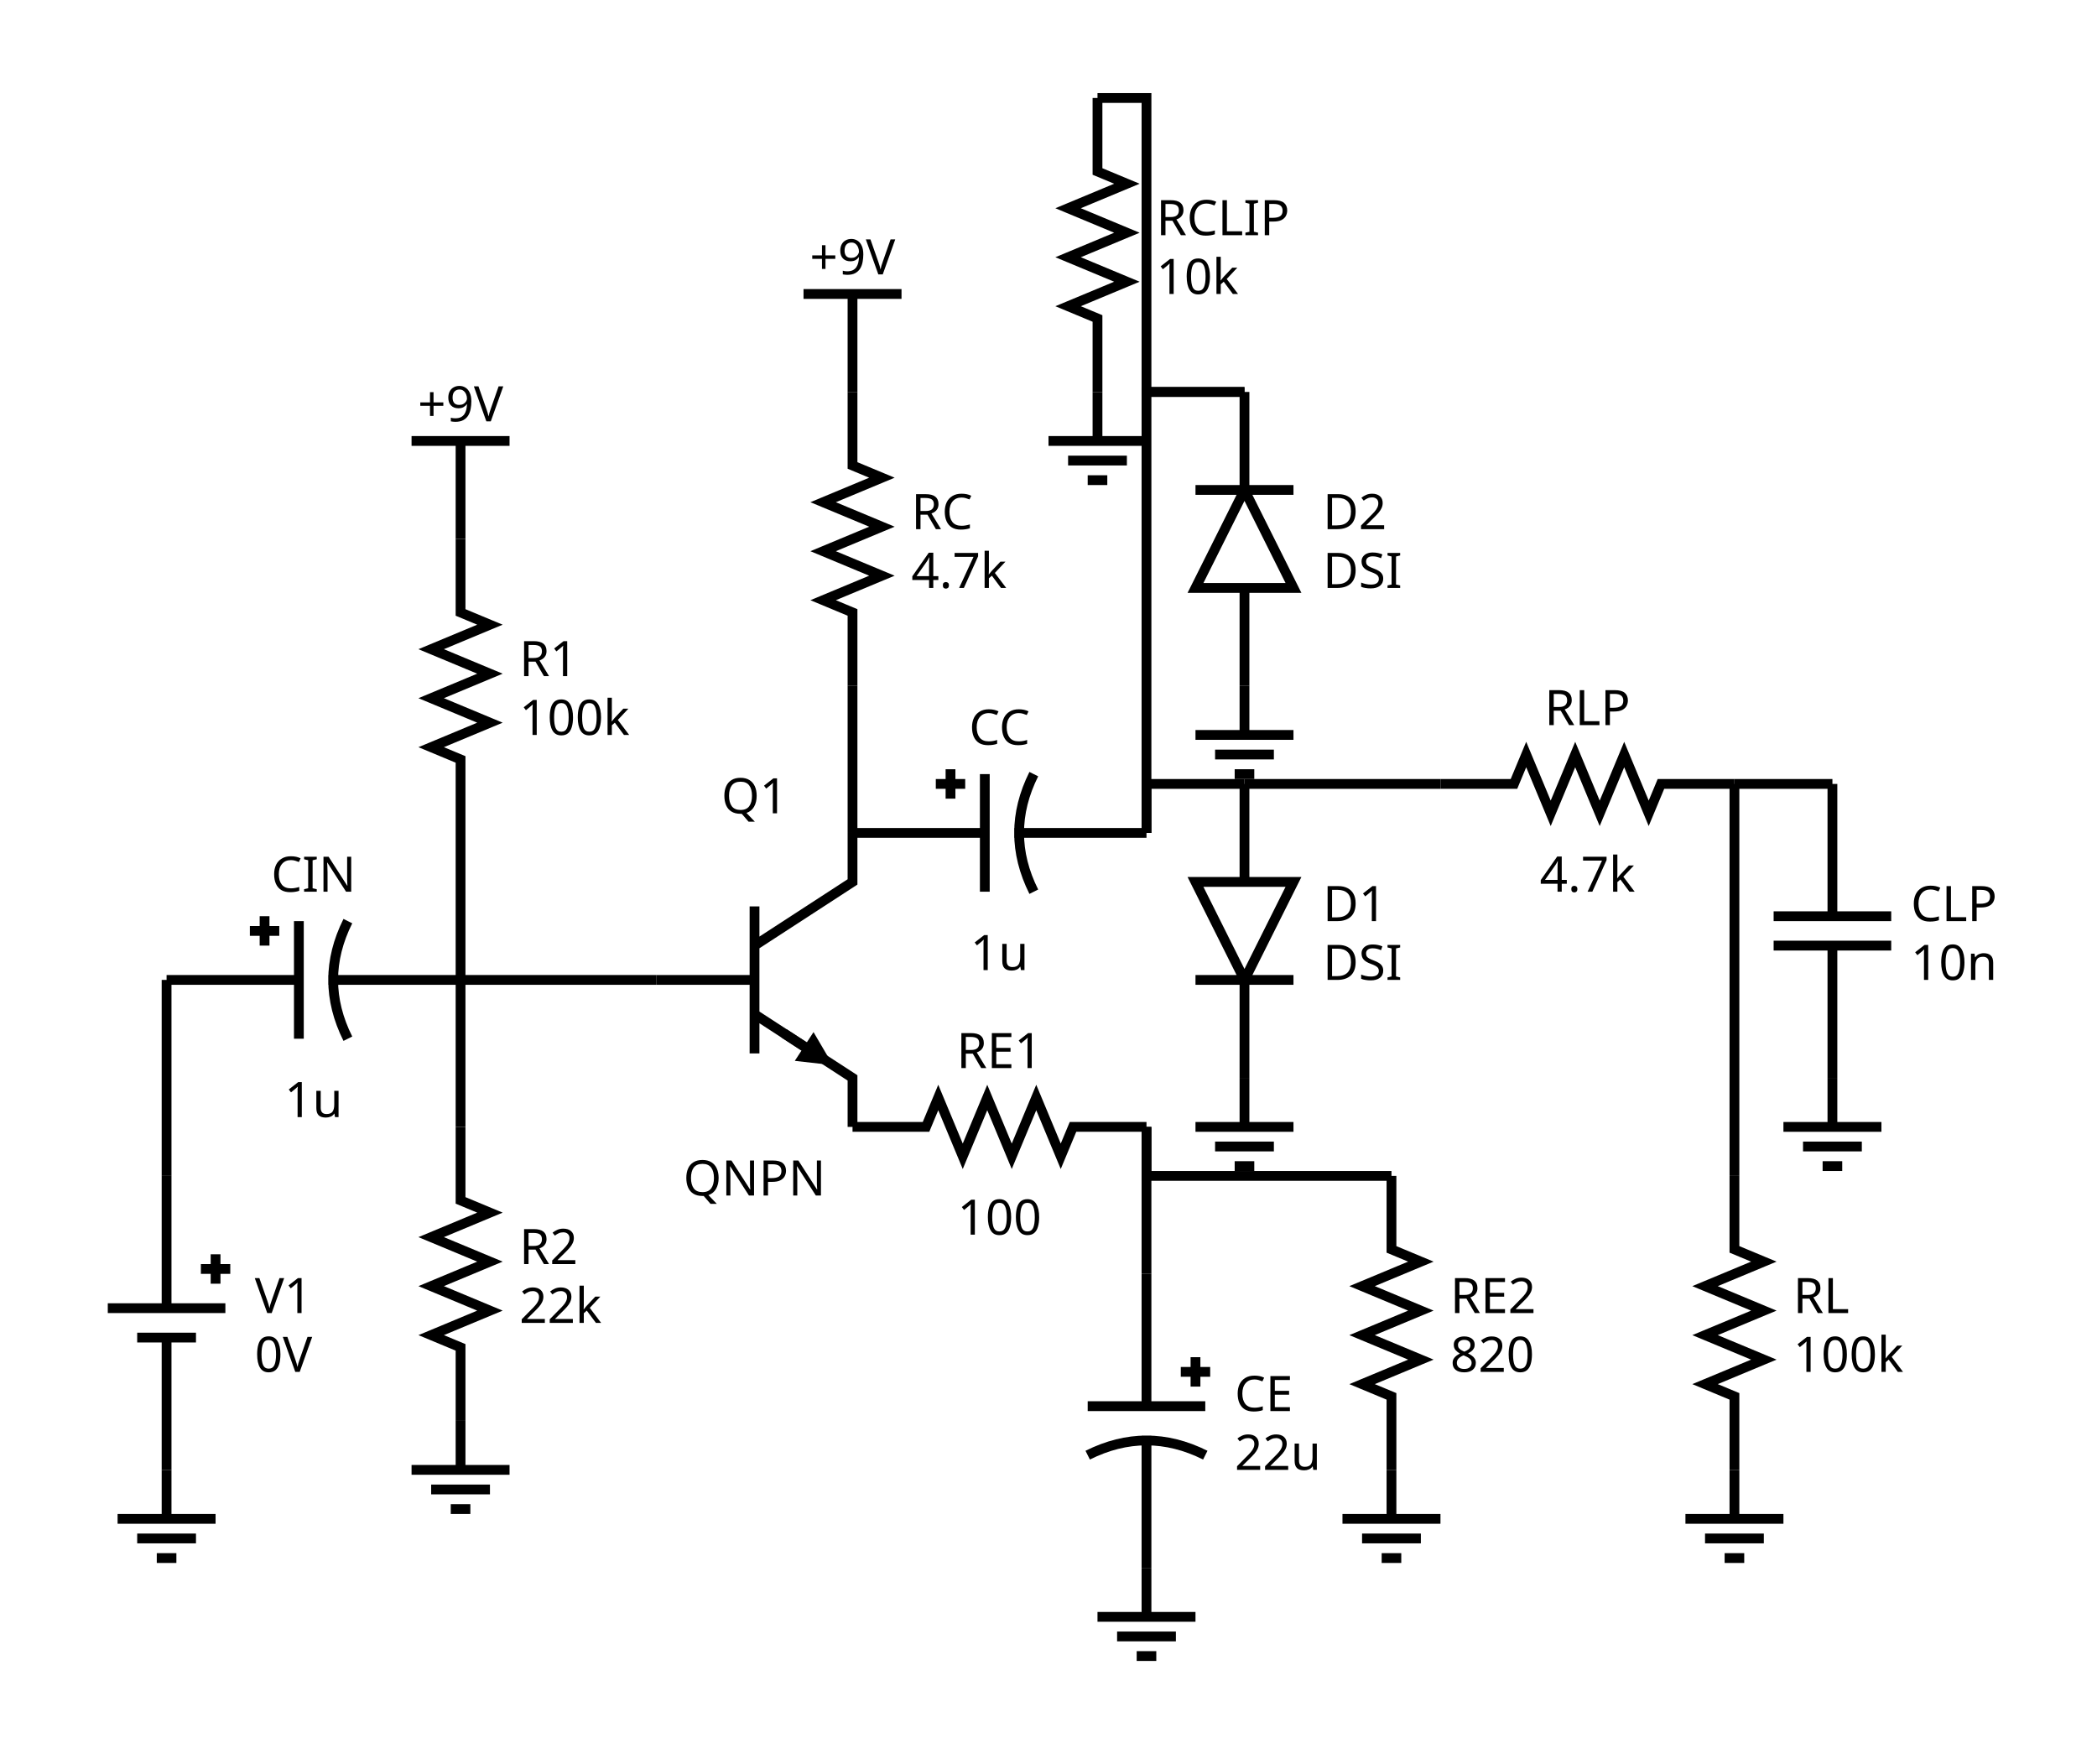
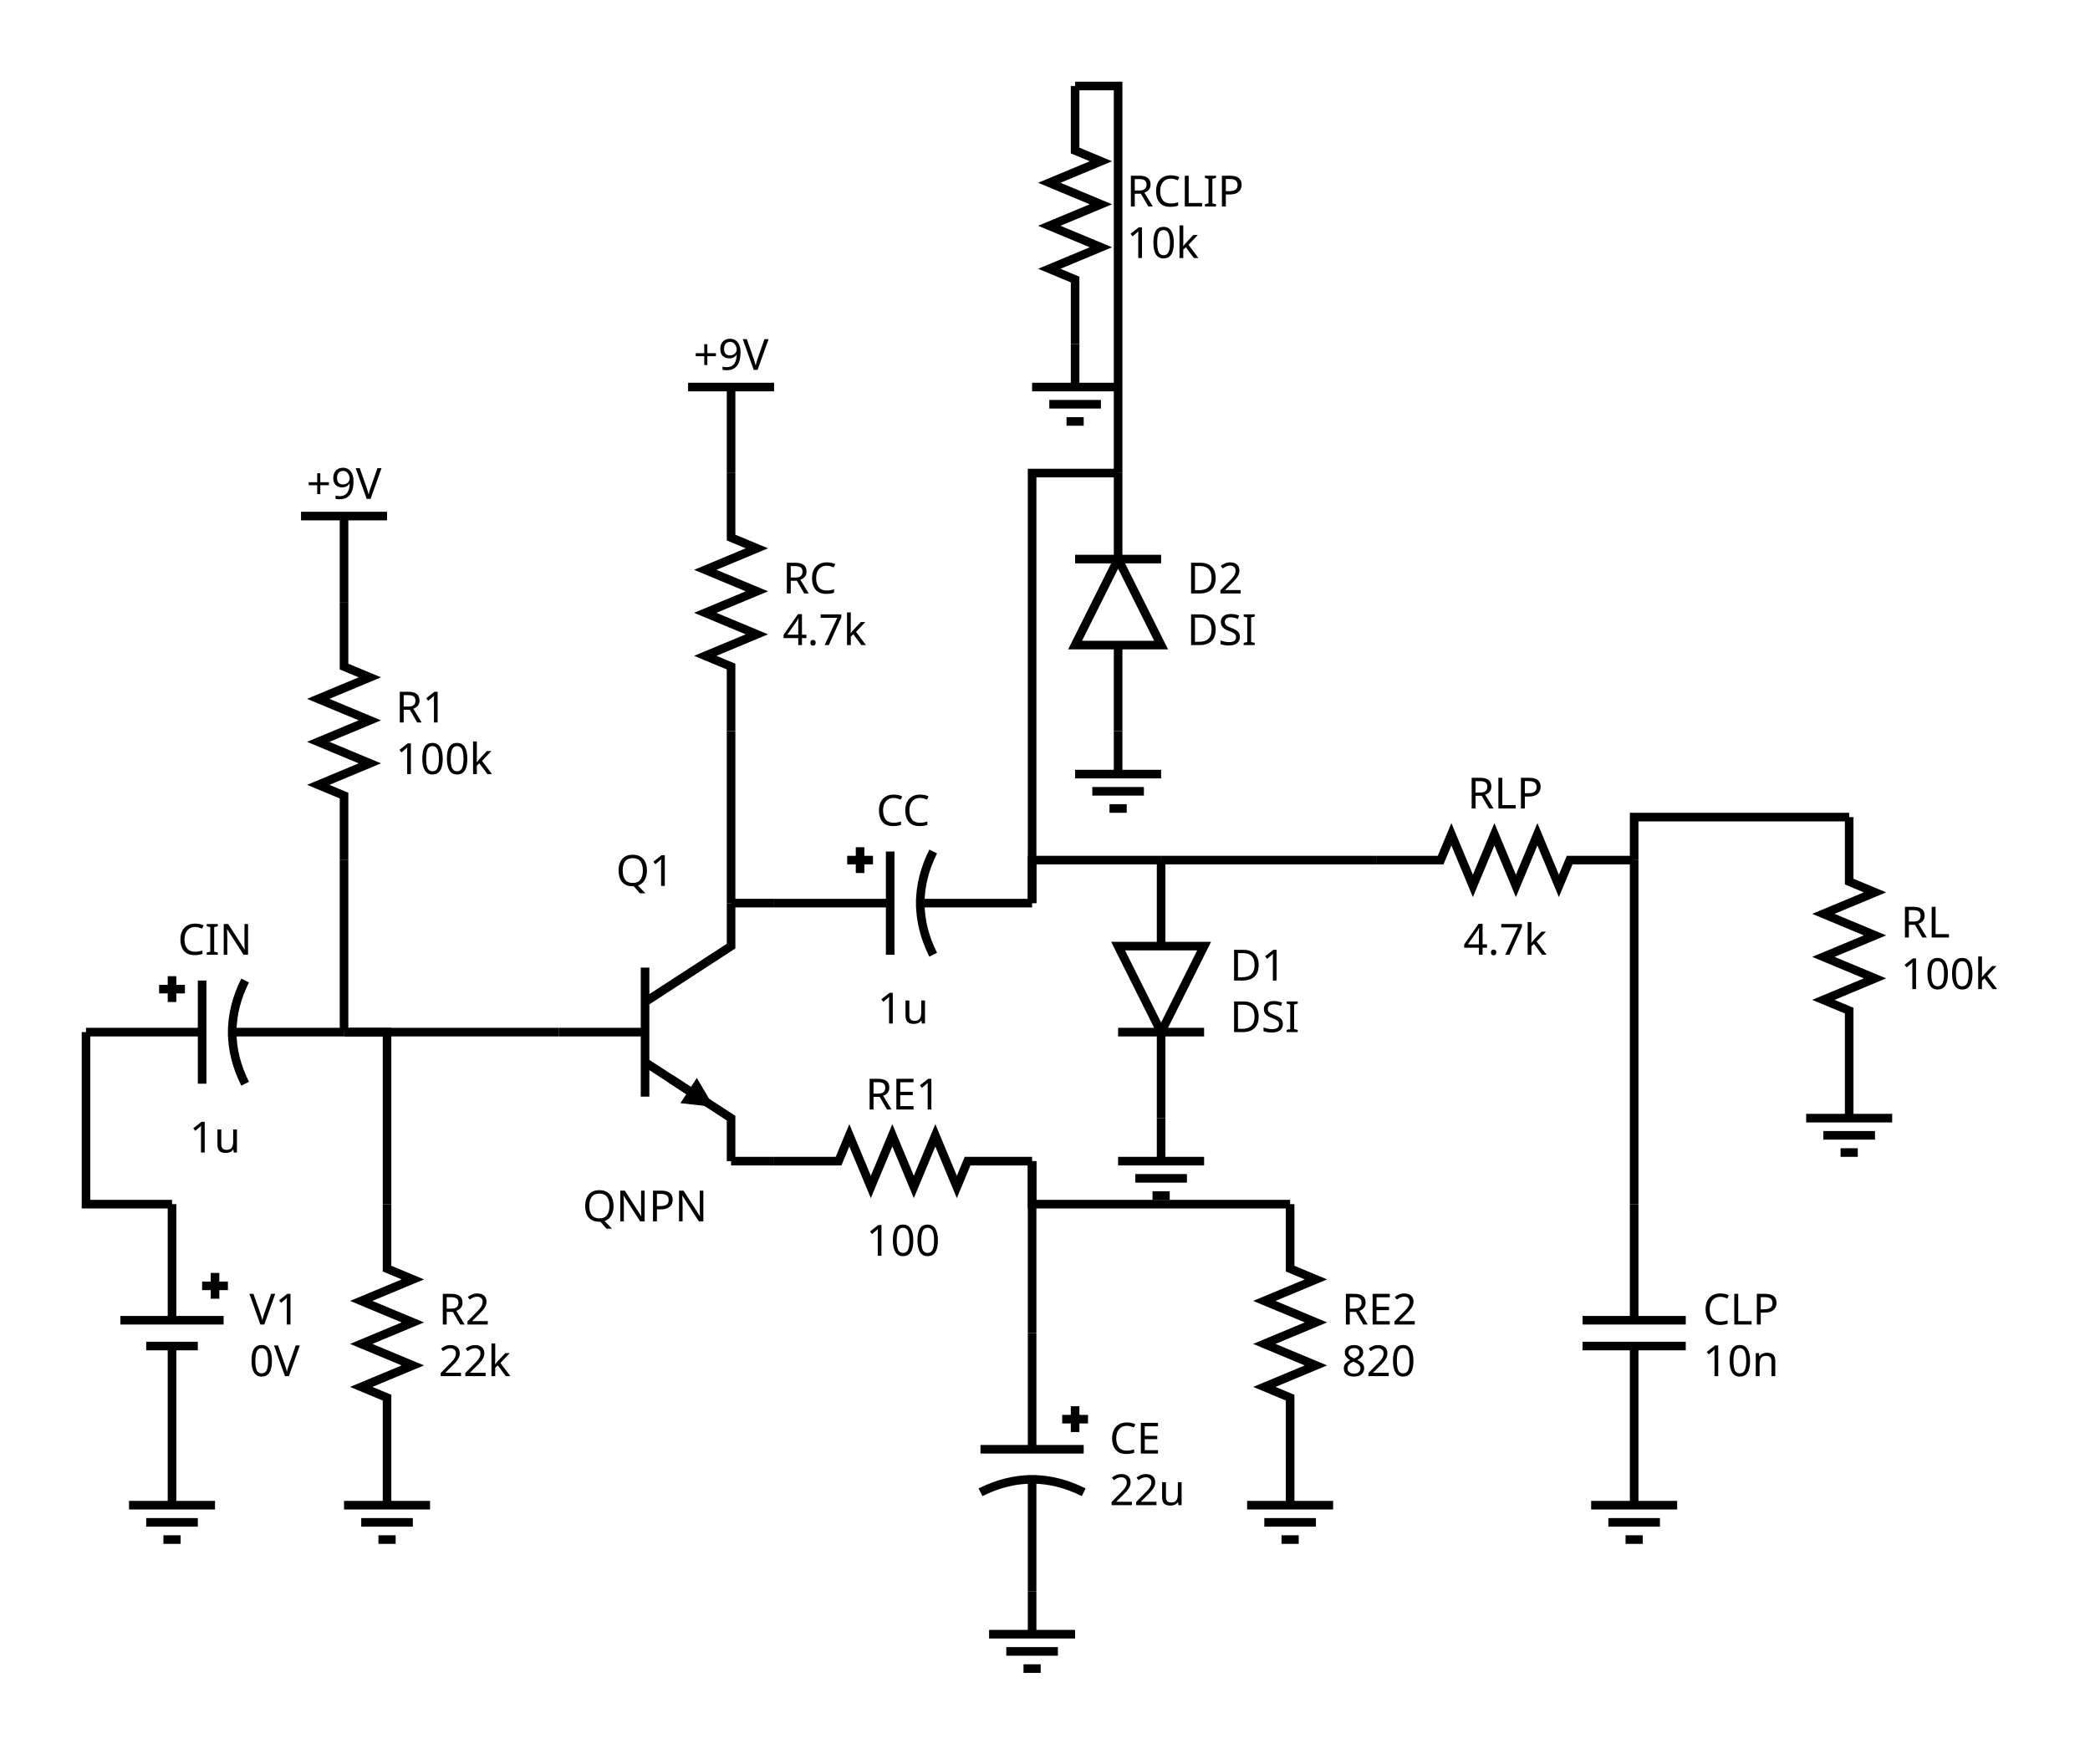
- <svg xmlns="http://www.w3.org/2000/svg" viewBox="6 0 428 360" fill="none" stroke="currentColor" stroke-width="2">
-   <g data-ref="CC" transform="translate(180 170)">
+ <svg xmlns="http://www.w3.org/2000/svg" viewBox="0 0 486 410" fill="none" stroke="currentColor" stroke-width="2">
+   <g data-ref="CC" transform="translate(180 210)">
    <path d="M0 0H27M27 -12V12M37 -12Q31 0 37 12M33 0H60M17 -10H23M20 -13V-7" />
  </g>
-   <g data-ref="CE" transform="translate(240 260) rotate(-270)">
+   <g data-ref="CE" transform="translate(240 310) rotate(-270)">
    <path d="M0 0H27M27 -12V12M37 -12Q31 0 37 12M33 0H60M17 -10H23M20 -13V-7" />
  </g>
-   <g transform="translate(240 320)">
+   <g transform="translate(240 370)">
    <path d="M0 0V10M-10 10H10M-6 14H6M-2 18H2" />
  </g>
-   <g data-ref="CIN" transform="translate(40 200)">
+   <g data-ref="CIN" transform="translate(20 240)">
    <path d="M0 0H27M27 -12V12M37 -12Q31 0 37 12M33 0H60M17 -10H23M20 -13V-7" />
  </g>
-   <g data-ref="CLP" transform="translate(380 160) rotate(-270)">
+   <g data-ref="CLP" transform="translate(380 280) rotate(-270)">
    <path d="M0 0H27M33 0H60M27 -12V12M33 -12V12" />
  </g>
-   <g transform="translate(380 220)">
+   <g transform="translate(380 340)">
    <path d="M0 0V10M-10 10H10M-6 14H6M-2 18H2" />
  </g>
-   <g data-ref="D1" transform="translate(260 160) rotate(-270)">
+   <g data-ref="D1" transform="translate(270 200) rotate(-270)">
    <path d="M0 0H20M40 0H60M20 -10V10L40 0Z M40 -10V10" />
  </g>
-   <g transform="translate(260 220)">
+   <g transform="translate(270 260)">
    <path d="M0 0V10M-10 10H10M-6 14H6M-2 18H2" />
  </g>
-   <g data-ref="D2" transform="translate(260 140) rotate(-90)">
+   <g data-ref="D2" transform="translate(260 170) rotate(-90)">
    <path d="M0 0H20M40 0H60M20 -10V10L40 0Z M40 -10V10" />
  </g>
-   <g transform="translate(260 140)">
+   <g transform="translate(260 170)">
    <path d="M0 0V10M-10 10H10M-6 14H6M-2 18H2" />
  </g>
-   <g data-ref="Q1" transform="translate(140 200)">
+   <g data-ref="Q1" transform="translate(130 240)">
    <path d="M0 0H20M20 -15V15M20 -7L40 -20V-30M20 7L40 20V30" />
    <path d="M26 10.9L30.13 13.59" />
    <path fill="currentColor" stroke="none" d="M36 17.4L28.22 16.52L32.04 10.65Z" />
  </g>
-   <g data-ref="R1" transform="translate(100 110) rotate(-270)">
+   <g data-ref="R1" transform="translate(80 140) rotate(-270)">
    <path d="M0 0H15L17.5 -6L22.5 6L27.5 -6L32.5 6L37.5 -6L42.5 6L45 0H60" />
  </g>
-   <g data-ref="R2" transform="translate(100 230) rotate(-270)">
+   <g data-ref="R2" transform="translate(90 280) rotate(-270)">
    <path d="M0 0H15L17.5 -6L22.5 6L27.5 -6L32.5 6L37.5 -6L42.5 6L45 0H60" />
  </g>
-   <g transform="translate(100 290)">
+   <g transform="translate(90 340)">
    <path d="M0 0V10M-10 10H10M-6 14H6M-2 18H2" />
  </g>
-   <g data-ref="RC" transform="translate(180 80) rotate(-270)">
+   <g data-ref="RC" transform="translate(170 110) rotate(-270)">
    <path d="M0 0H15L17.5 -6L22.5 6L27.5 -6L32.5 6L37.5 -6L42.5 6L45 0H60" />
  </g>
-   <g transform="translate(180 80)">
+   <g transform="translate(170 110)">
    <path d="M0 0V-20M-10 -20H10" />
  </g>
-   <g data-ref="RCLIP" transform="translate(230 20) rotate(-270)">
+   <g data-ref="RCLIP" transform="translate(250 20) rotate(-270)">
    <path d="M0 0H15L17.5 -6L22.5 6L27.5 -6L32.5 6L37.5 -6L42.5 6L45 0H60" />
  </g>
-   <g transform="translate(230 80)">
+   <g transform="translate(250 80)">
    <path d="M0 0V10M-10 10H10M-6 14H6M-2 18H2" />
  </g>
-   <g data-ref="RE1" transform="translate(180 230)">
+   <g data-ref="RE1" transform="translate(180 270)">
    <path d="M0 0H15L17.5 -6L22.5 6L27.5 -6L32.5 6L37.5 -6L42.5 6L45 0H60" />
  </g>
-   <g data-ref="RE2" transform="translate(290 240) rotate(-270)">
+   <g data-ref="RE2" transform="translate(300 280) rotate(-270)">
    <path d="M0 0H15L17.5 -6L22.5 6L27.5 -6L32.5 6L37.5 -6L42.5 6L45 0H60" />
  </g>
-   <g transform="translate(290 300)">
+   <g transform="translate(300 340)">
    <path d="M0 0V10M-10 10H10M-6 14H6M-2 18H2" />
  </g>
-   <g data-ref="RL" transform="translate(360 240) rotate(-270)">
+   <g data-ref="RL" transform="translate(430 190) rotate(-270)">
    <path d="M0 0H15L17.5 -6L22.5 6L27.5 -6L32.5 6L37.5 -6L42.5 6L45 0H60" />
  </g>
-   <g transform="translate(360 300)">
+   <g transform="translate(430 250)">
    <path d="M0 0V10M-10 10H10M-6 14H6M-2 18H2" />
  </g>
-   <g data-ref="RLP" transform="translate(300 160)">
+   <g data-ref="RLP" transform="translate(320 200)">
    <path d="M0 0H15L17.5 -6L22.5 6L27.5 -6L32.5 6L37.5 -6L42.5 6L45 0H60" />
  </g>
-   <g data-ref="V1" transform="translate(40 240) rotate(-270)">
+   <g data-ref="V1" transform="translate(40 280) rotate(-270)">
    <path d="M0 0H27M33 0H60M27 -12V12M33 -6V6M16 -10H22M19 -13V-7" />
  </g>
-   <g transform="translate(40 300)">
+   <g transform="translate(40 340)">
    <path d="M0 0V10M-10 10H10M-6 14H6M-2 18H2" />
  </g>
-   <g data-ref="VCC" transform="translate(100 110)">
+   <g data-ref="VCC" transform="translate(80 140)">
    <path d="M0 0V-20M-10 -20H10" />
  </g>
-   <polyline data-net="b" points="100,200 100,170" />
-   <polyline data-net="b" points="100,200 100,230" />
-   <polyline data-net="b" points="100,200 140,200" />
-   <polyline data-net="c" points="180,170 180,140" />
-   <polyline data-net="clip" points="240,170 240,160 260,160" />
-   <polyline data-net="clip" points="260,160 300,160" />
-   <polyline data-net="clip" points="240,170 240,80 260,80" />
-   <polyline data-net="clip" points="260,80 240,80 240,20 230,20" />
-   <polyline data-net="e2" points="240,230 240,260" />
-   <polyline data-net="e2" points="240,230 240,240 290,240" />
-   <polyline data-net="in" points="40,200 40,240" />
-   <polyline data-net="out" points="360,160 380,160" />
-   <polyline data-net="out" points="360,160 360,240" />
+   <polyline data-net="b" points="80,240 80,200" />
+   <polyline data-net="b" points="80,240 130,240" />
+   <polyline data-net="b" points="80,240 90,240 90,280" />
+   <polyline data-net="c" points="170,210 180,210" />
+   <polyline data-net="c" points="170,210 170,170" />
+   <polyline data-net="clip" points="240,210 240,200 270,200" />
+   <polyline data-net="clip" points="270,200 320,200" />
+   <polyline data-net="clip" points="240,210 240,110 260,110" />
+   <polyline data-net="clip" points="260,110 260,20 250,20" />
+   <polyline data-net="e" points="170,270 180,270" />
+   <polyline data-net="e2" points="240,270 240,310" />
+   <polyline data-net="e2" points="240,270 240,280 300,280" />
+   <polyline data-net="in" points="20,240 20,280 40,280" />
+   <polyline data-net="out" points="380,200 380,280" />
+   <polyline data-net="out" points="380,200 380,190 430,190" />
  <g fill="currentColor" stroke="none" font-family="sans-serif" font-size="10" text-anchor="middle">
-     <text x="210" y="152">CC</text>
-     <text x="210" y="198">1u</text>
-     <text x="258" y="288" text-anchor="start">CE</text>
-     <text x="258" y="300" text-anchor="start">22u</text>
-     <text x="70" y="182">CIN</text>
-     <text x="70" y="228">1u</text>
-     <text x="396" y="188" text-anchor="start">CLP</text>
-     <text x="396" y="200" text-anchor="start">10n</text>
-     <text x="276" y="188" text-anchor="start">D1</text>
-     <text x="276" y="200" text-anchor="start">DSI</text>
-     <text x="276" y="108" text-anchor="start">D2</text>
-     <text x="276" y="120" text-anchor="start">DSI</text>
-     <text x="160" y="166">Q1</text>
-     <text x="160" y="244">QNPN</text>
-     <text x="112" y="138" text-anchor="start">R1</text>
-     <text x="112" y="150" text-anchor="start">100k</text>
-     <text x="112" y="258" text-anchor="start">R2</text>
-     <text x="112" y="270" text-anchor="start">22k</text>
-     <text x="180" y="56">+9V</text>
-     <text x="192" y="108" text-anchor="start">RC</text>
-     <text x="192" y="120" text-anchor="start">4.7k</text>
-     <text x="242" y="48" text-anchor="start">RCLIP</text>
-     <text x="242" y="60" text-anchor="start">10k</text>
-     <text x="210" y="218">RE1</text>
-     <text x="210" y="252">100</text>
-     <text x="302" y="268" text-anchor="start">RE2</text>
-     <text x="302" y="280" text-anchor="start">820</text>
-     <text x="372" y="268" text-anchor="start">RL</text>
-     <text x="372" y="280" text-anchor="start">100k</text>
-     <text x="330" y="148">RLP</text>
-     <text x="330" y="182">4.7k</text>
-     <text x="58" y="268" text-anchor="start">V1</text>
-     <text x="58" y="280" text-anchor="start">0V</text>
-     <text x="100" y="86">+9V</text>
+     <text x="210" y="192">CC</text>
+     <text x="210" y="238">1u</text>
+     <text x="258" y="338" text-anchor="start">CE</text>
+     <text x="258" y="350" text-anchor="start">22u</text>
+     <text x="50" y="222">CIN</text>
+     <text x="50" y="268">1u</text>
+     <text x="396" y="308" text-anchor="start">CLP</text>
+     <text x="396" y="320" text-anchor="start">10n</text>
+     <text x="286" y="228" text-anchor="start">D1</text>
+     <text x="286" y="240" text-anchor="start">DSI</text>
+     <text x="276" y="138" text-anchor="start">D2</text>
+     <text x="276" y="150" text-anchor="start">DSI</text>
+     <text x="150" y="206">Q1</text>
+     <text x="150" y="284">QNPN</text>
+     <text x="92" y="168" text-anchor="start">R1</text>
+     <text x="92" y="180" text-anchor="start">100k</text>
+     <text x="102" y="308" text-anchor="start">R2</text>
+     <text x="102" y="320" text-anchor="start">22k</text>
+     <text x="170" y="86">+9V</text>
+     <text x="182" y="138" text-anchor="start">RC</text>
+     <text x="182" y="150" text-anchor="start">4.7k</text>
+     <text x="262" y="48" text-anchor="start">RCLIP</text>
+     <text x="262" y="60" text-anchor="start">10k</text>
+     <text x="210" y="258">RE1</text>
+     <text x="210" y="292">100</text>
+     <text x="312" y="308" text-anchor="start">RE2</text>
+     <text x="312" y="320" text-anchor="start">820</text>
+     <text x="442" y="218" text-anchor="start">RL</text>
+     <text x="442" y="230" text-anchor="start">100k</text>
+     <text x="350" y="188">RLP</text>
+     <text x="350" y="222">4.7k</text>
+     <text x="58" y="308" text-anchor="start">V1</text>
+     <text x="58" y="320" text-anchor="start">0V</text>
+     <text x="80" y="116">+9V</text>
  </g>
</svg>
